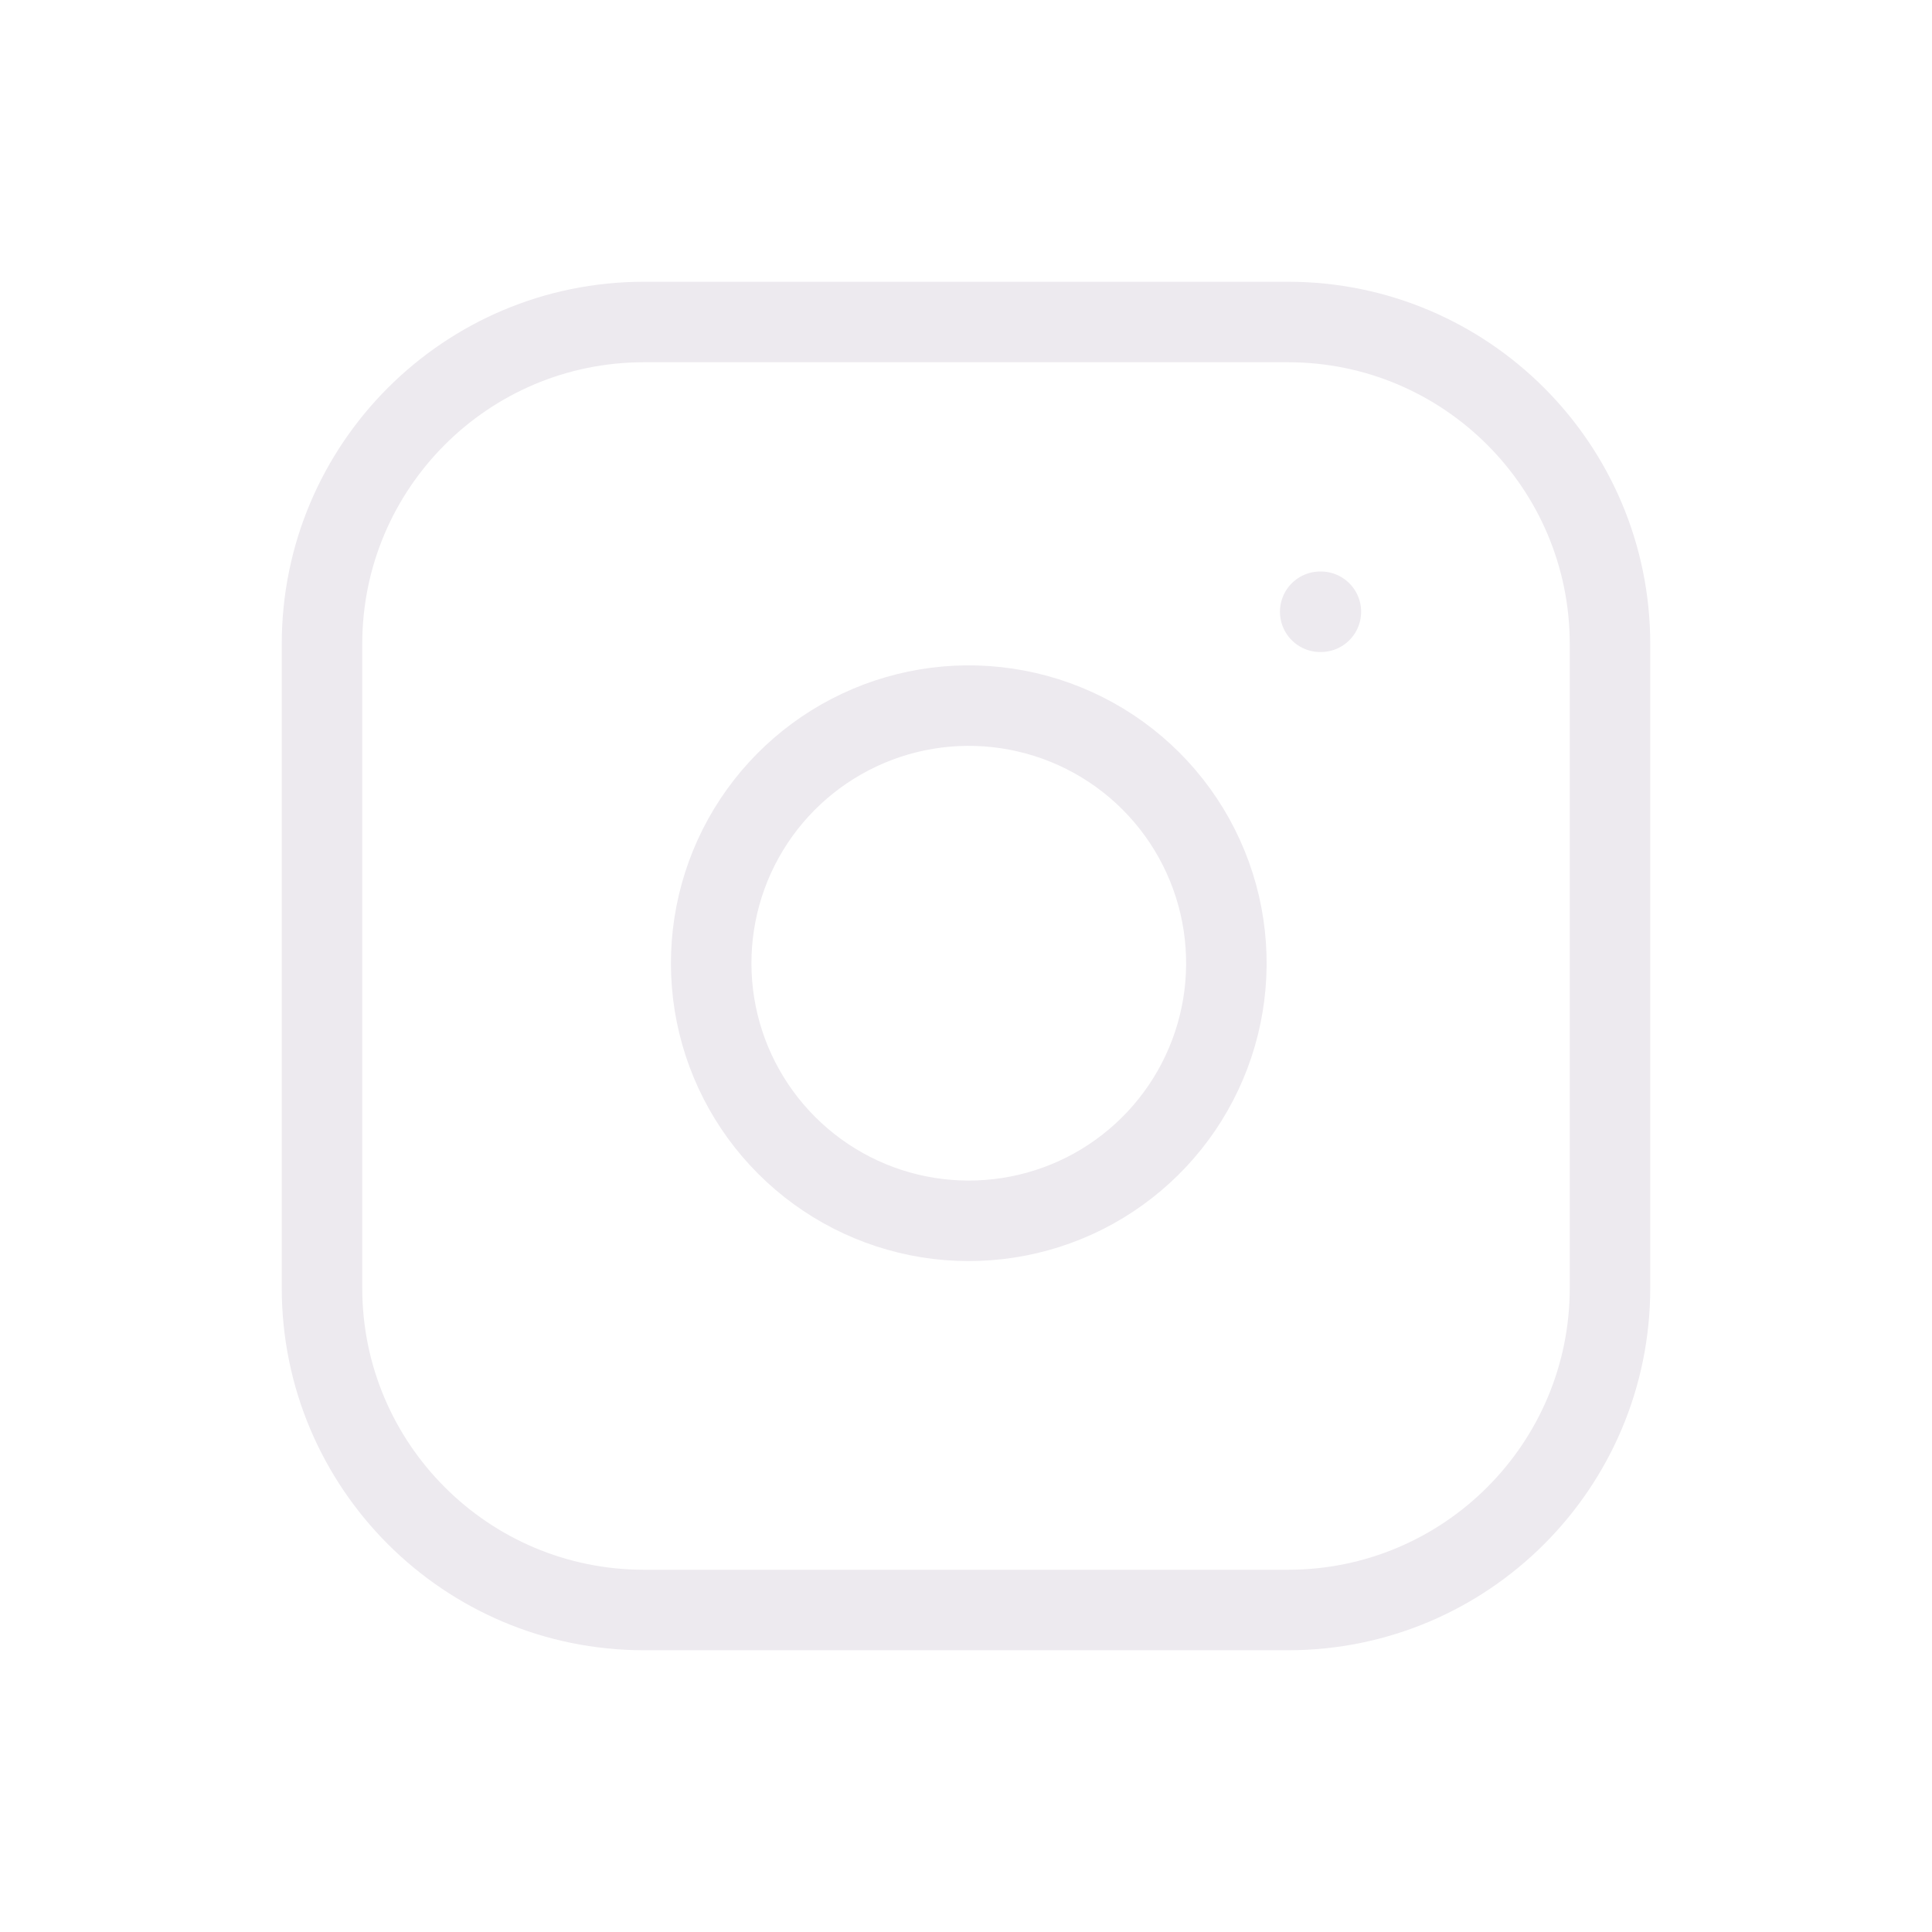
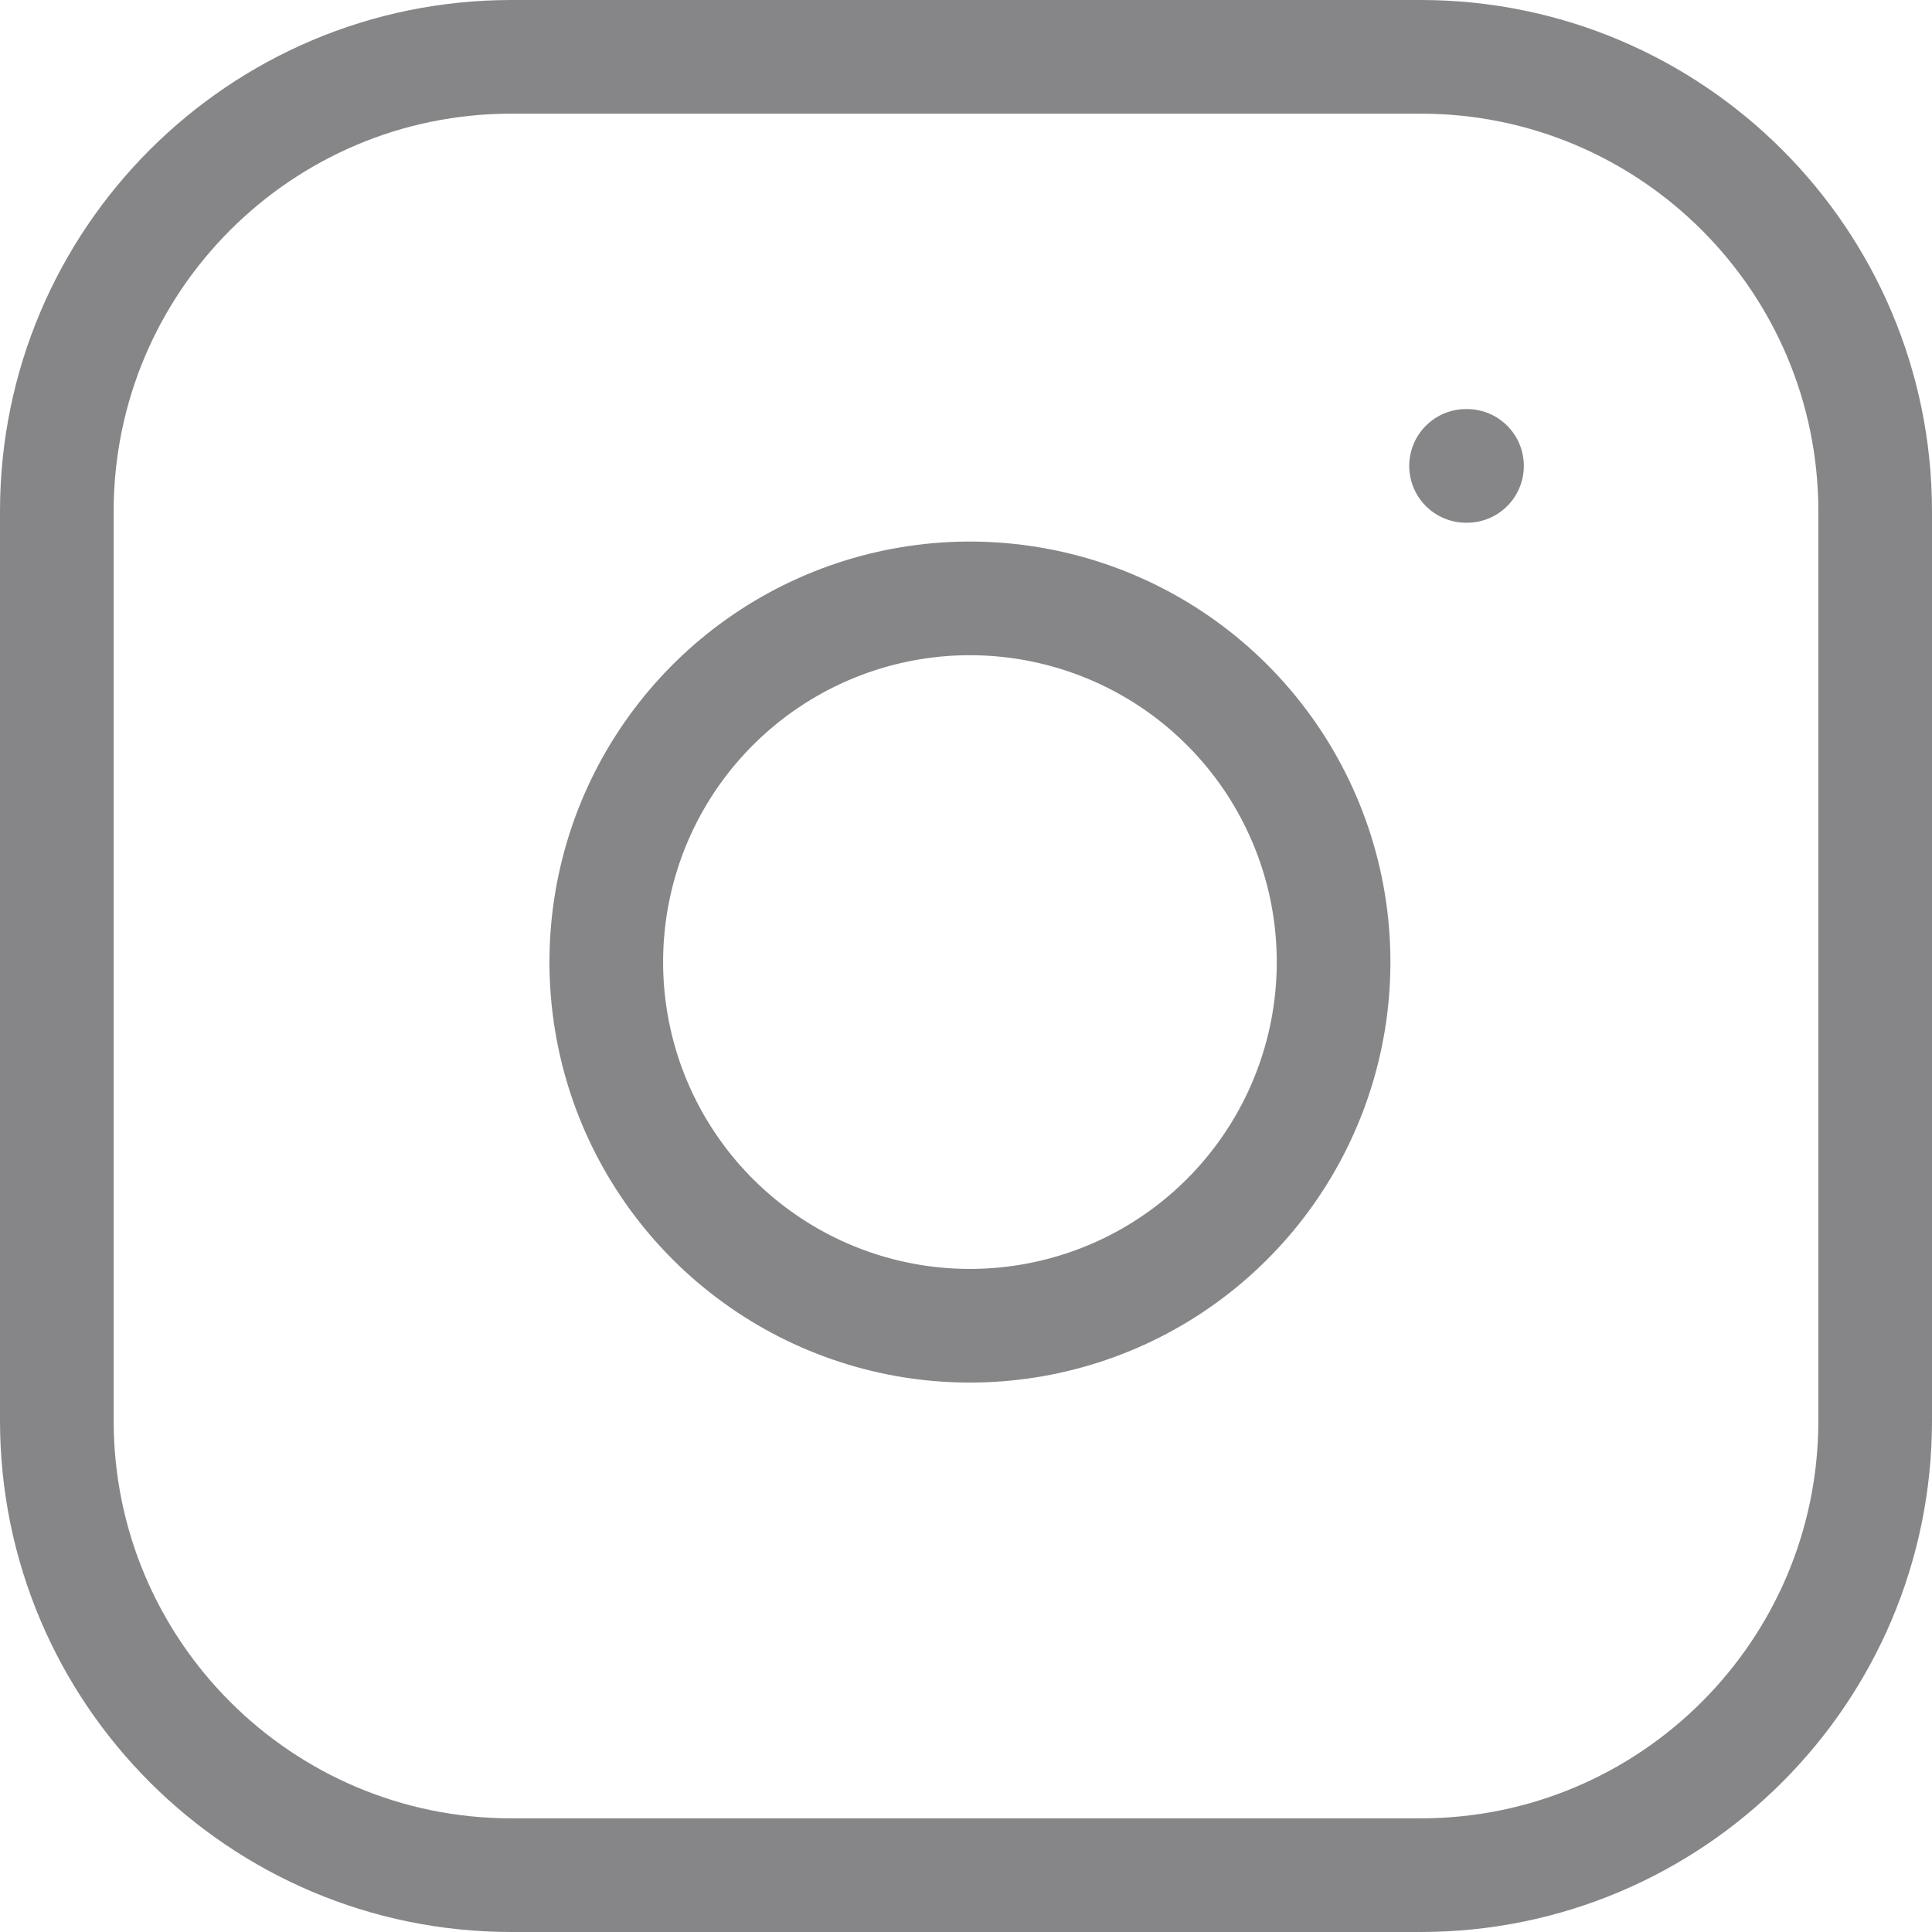
- <svg xmlns="http://www.w3.org/2000/svg" viewBox="0 0 48 48" fill="none">
-   <path d="M32 8H16C11.582 8 8 11.582 8 16V32C8 36.418 11.582 40 16 40H32C36.418 40 40 36.418 40 32V16C40 11.582 36.418 8 32 8Z" stroke="#EDEAEF" stroke-width="2" stroke-linecap="round" stroke-linejoin="round" />
-   <path d="M30.4 22.992C30.597 24.324 30.37 25.683 29.75 26.878C29.13 28.073 28.149 29.042 26.947 29.648C25.744 30.253 24.381 30.463 23.052 30.25C21.723 30.036 20.496 29.408 19.544 28.456C18.592 27.504 17.964 26.277 17.75 24.948C17.537 23.619 17.747 22.256 18.352 21.053C18.958 19.851 19.927 18.87 21.122 18.25C22.316 17.63 23.676 17.402 25.008 17.6C26.366 17.801 27.624 18.434 28.595 19.405C29.566 20.376 30.199 21.634 30.4 22.992Z" stroke="#EDEAEF" stroke-width="2" stroke-linecap="round" stroke-linejoin="round" />
-   <path d="M32.8 15.199H32.817" stroke="#EDEAEF" stroke-width="2" stroke-linecap="round" stroke-linejoin="round" />
+ <svg xmlns="http://www.w3.org/2000/svg" width="34" height="34" viewBox="0 0 34 34" fill="none">
+   <g id="Group 454">
+     <path id="Vector" d="M25 1H9C4.582 1 1 4.582 1 9V25C1 29.418 4.582 33 9 33H25C29.418 33 33 29.418 33 25V9C33 4.582 29.418 1 25 1Z" stroke="#868587" stroke-width="2" stroke-linecap="round" stroke-linejoin="round" />
+     <path id="Vector_2" d="M23.4 15.992C23.597 17.324 23.37 18.683 22.75 19.878C22.13 21.073 21.149 22.042 19.947 22.648C18.744 23.253 17.381 23.463 16.052 23.25C14.723 23.036 13.496 22.408 12.544 21.456C11.592 20.504 10.964 19.277 10.751 17.948C10.537 16.619 10.747 15.256 11.352 14.053C11.958 12.851 12.927 11.87 14.121 11.25C15.316 10.63 16.676 10.402 18.008 10.6C19.366 10.801 20.624 11.434 21.595 12.405C22.566 13.376 23.199 14.634 23.4 15.992Z" stroke="#868587" stroke-width="2" stroke-linecap="round" stroke-linejoin="round" />
+     <path id="Vector_3" d="M25.8 8.199H25.817" stroke="#868587" stroke-width="2" stroke-linecap="round" stroke-linejoin="round" />
+   </g>
</svg>
